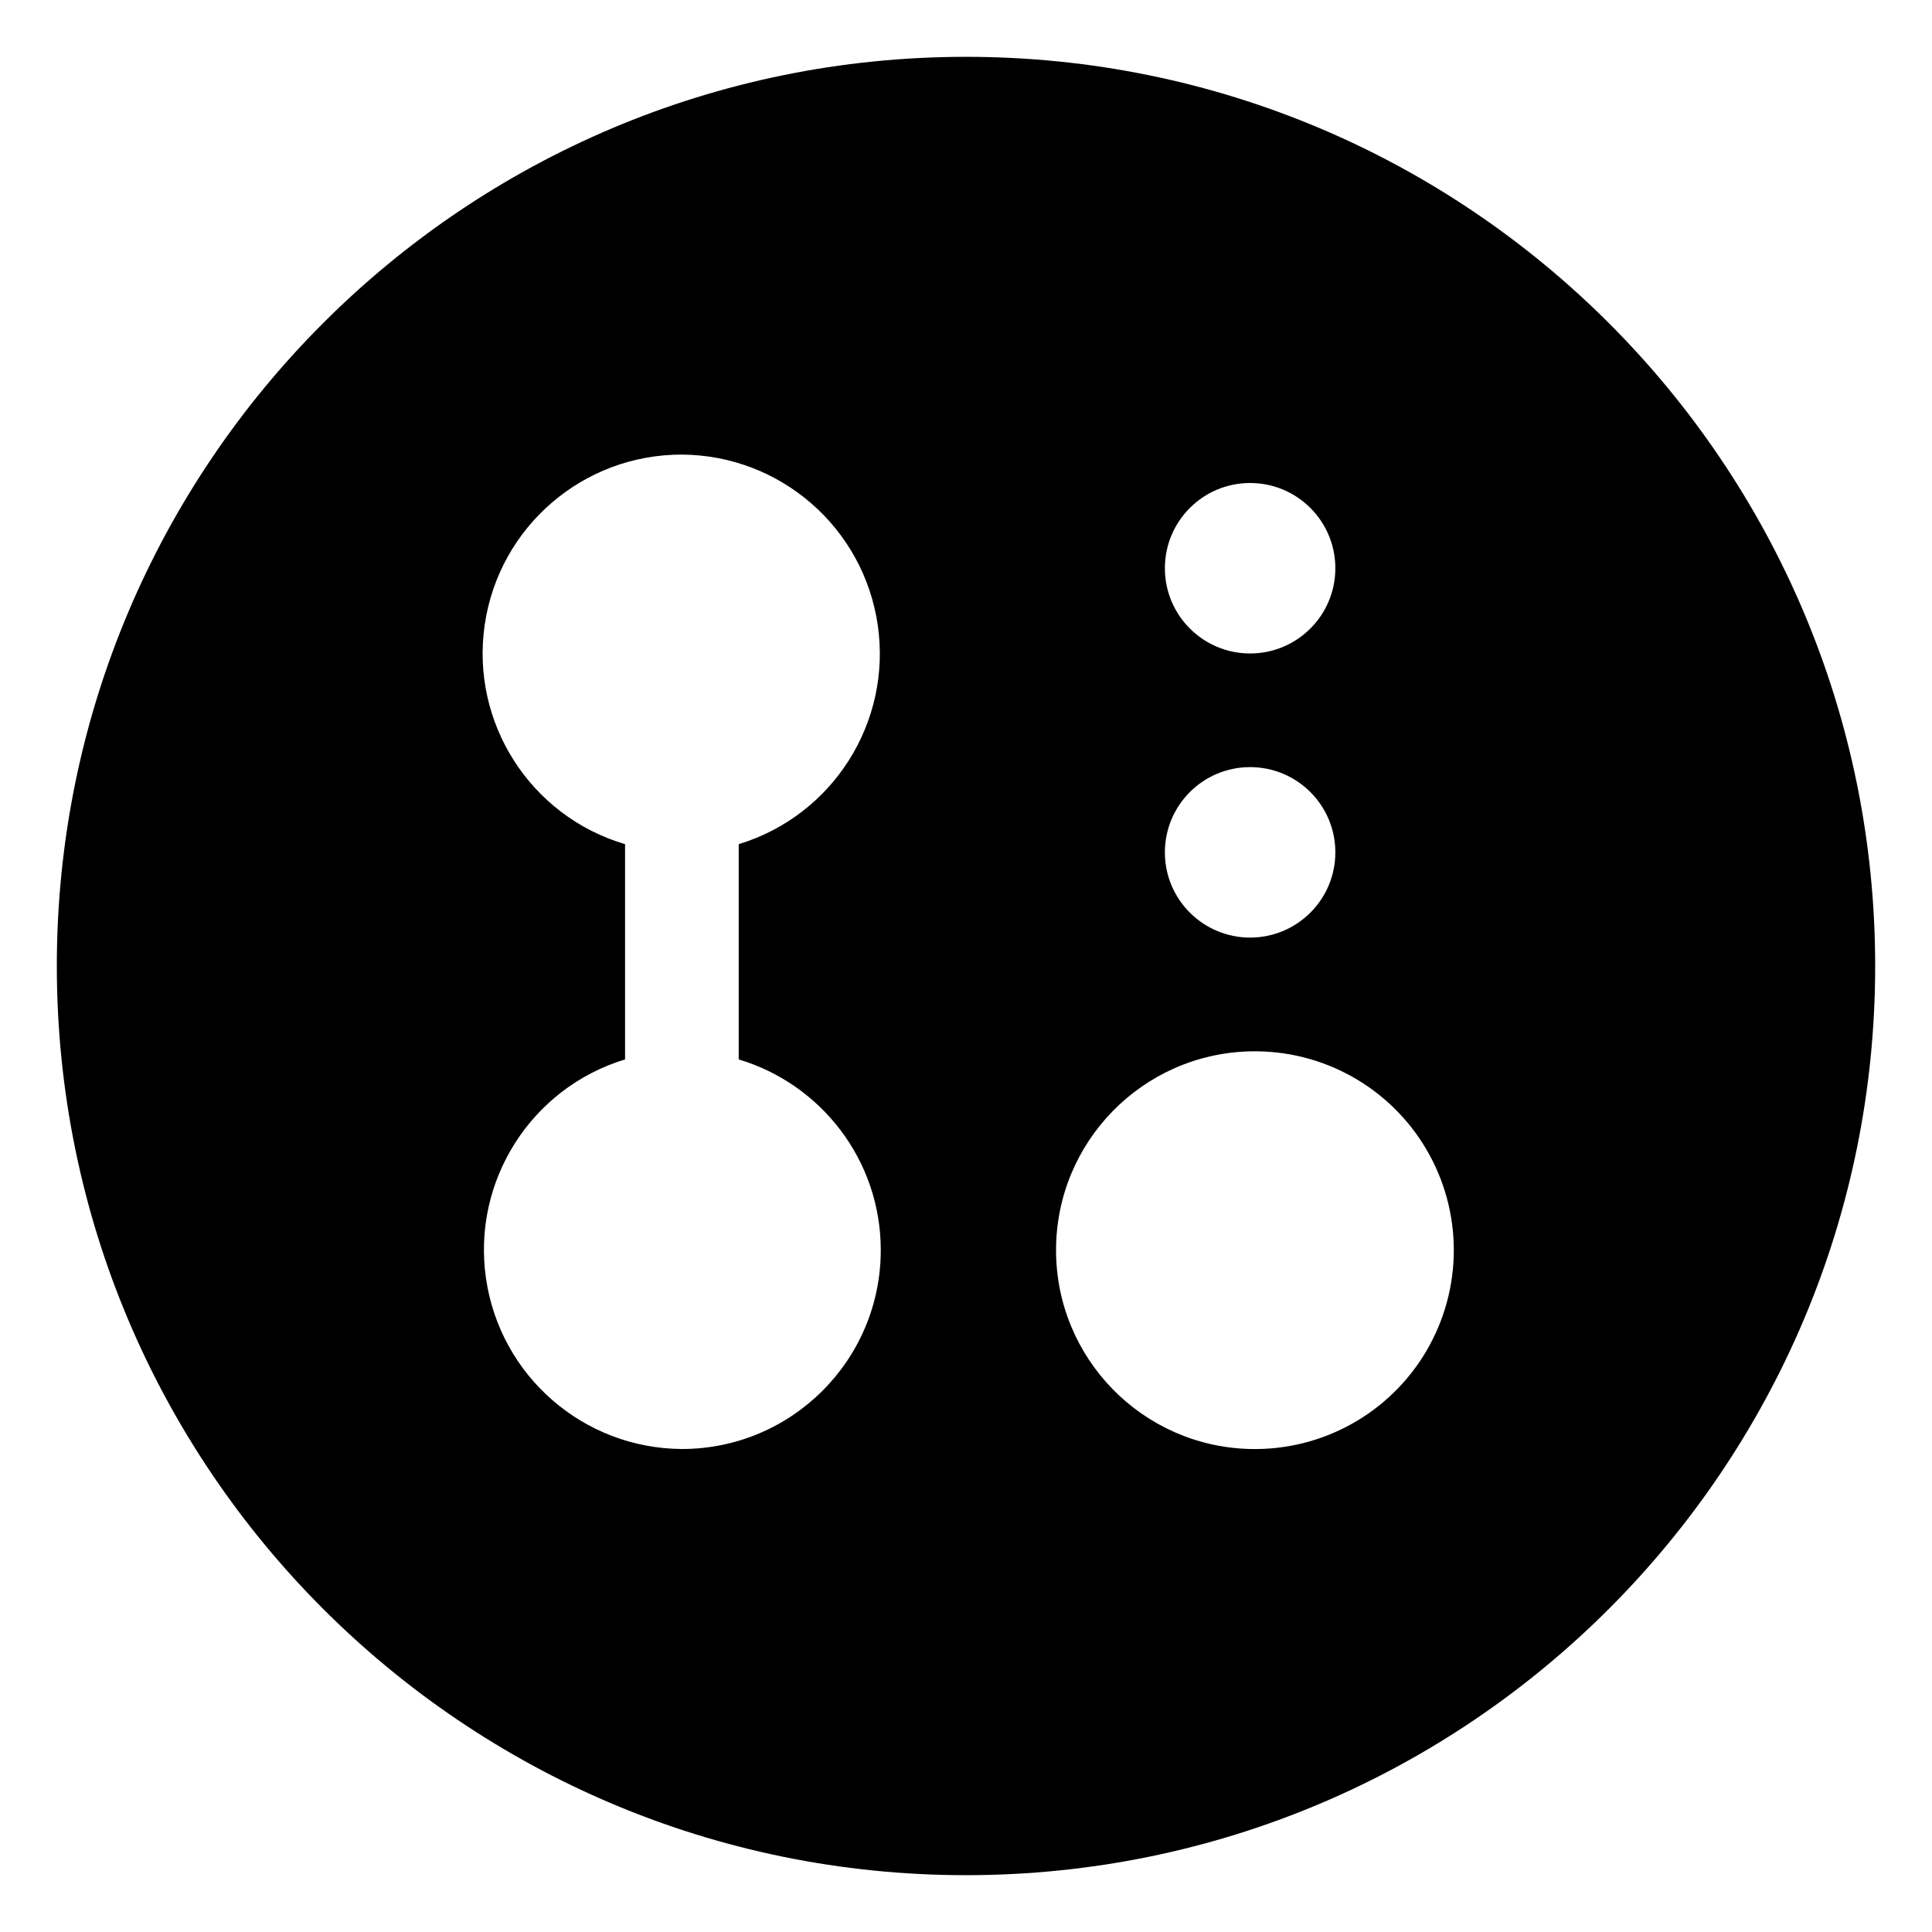
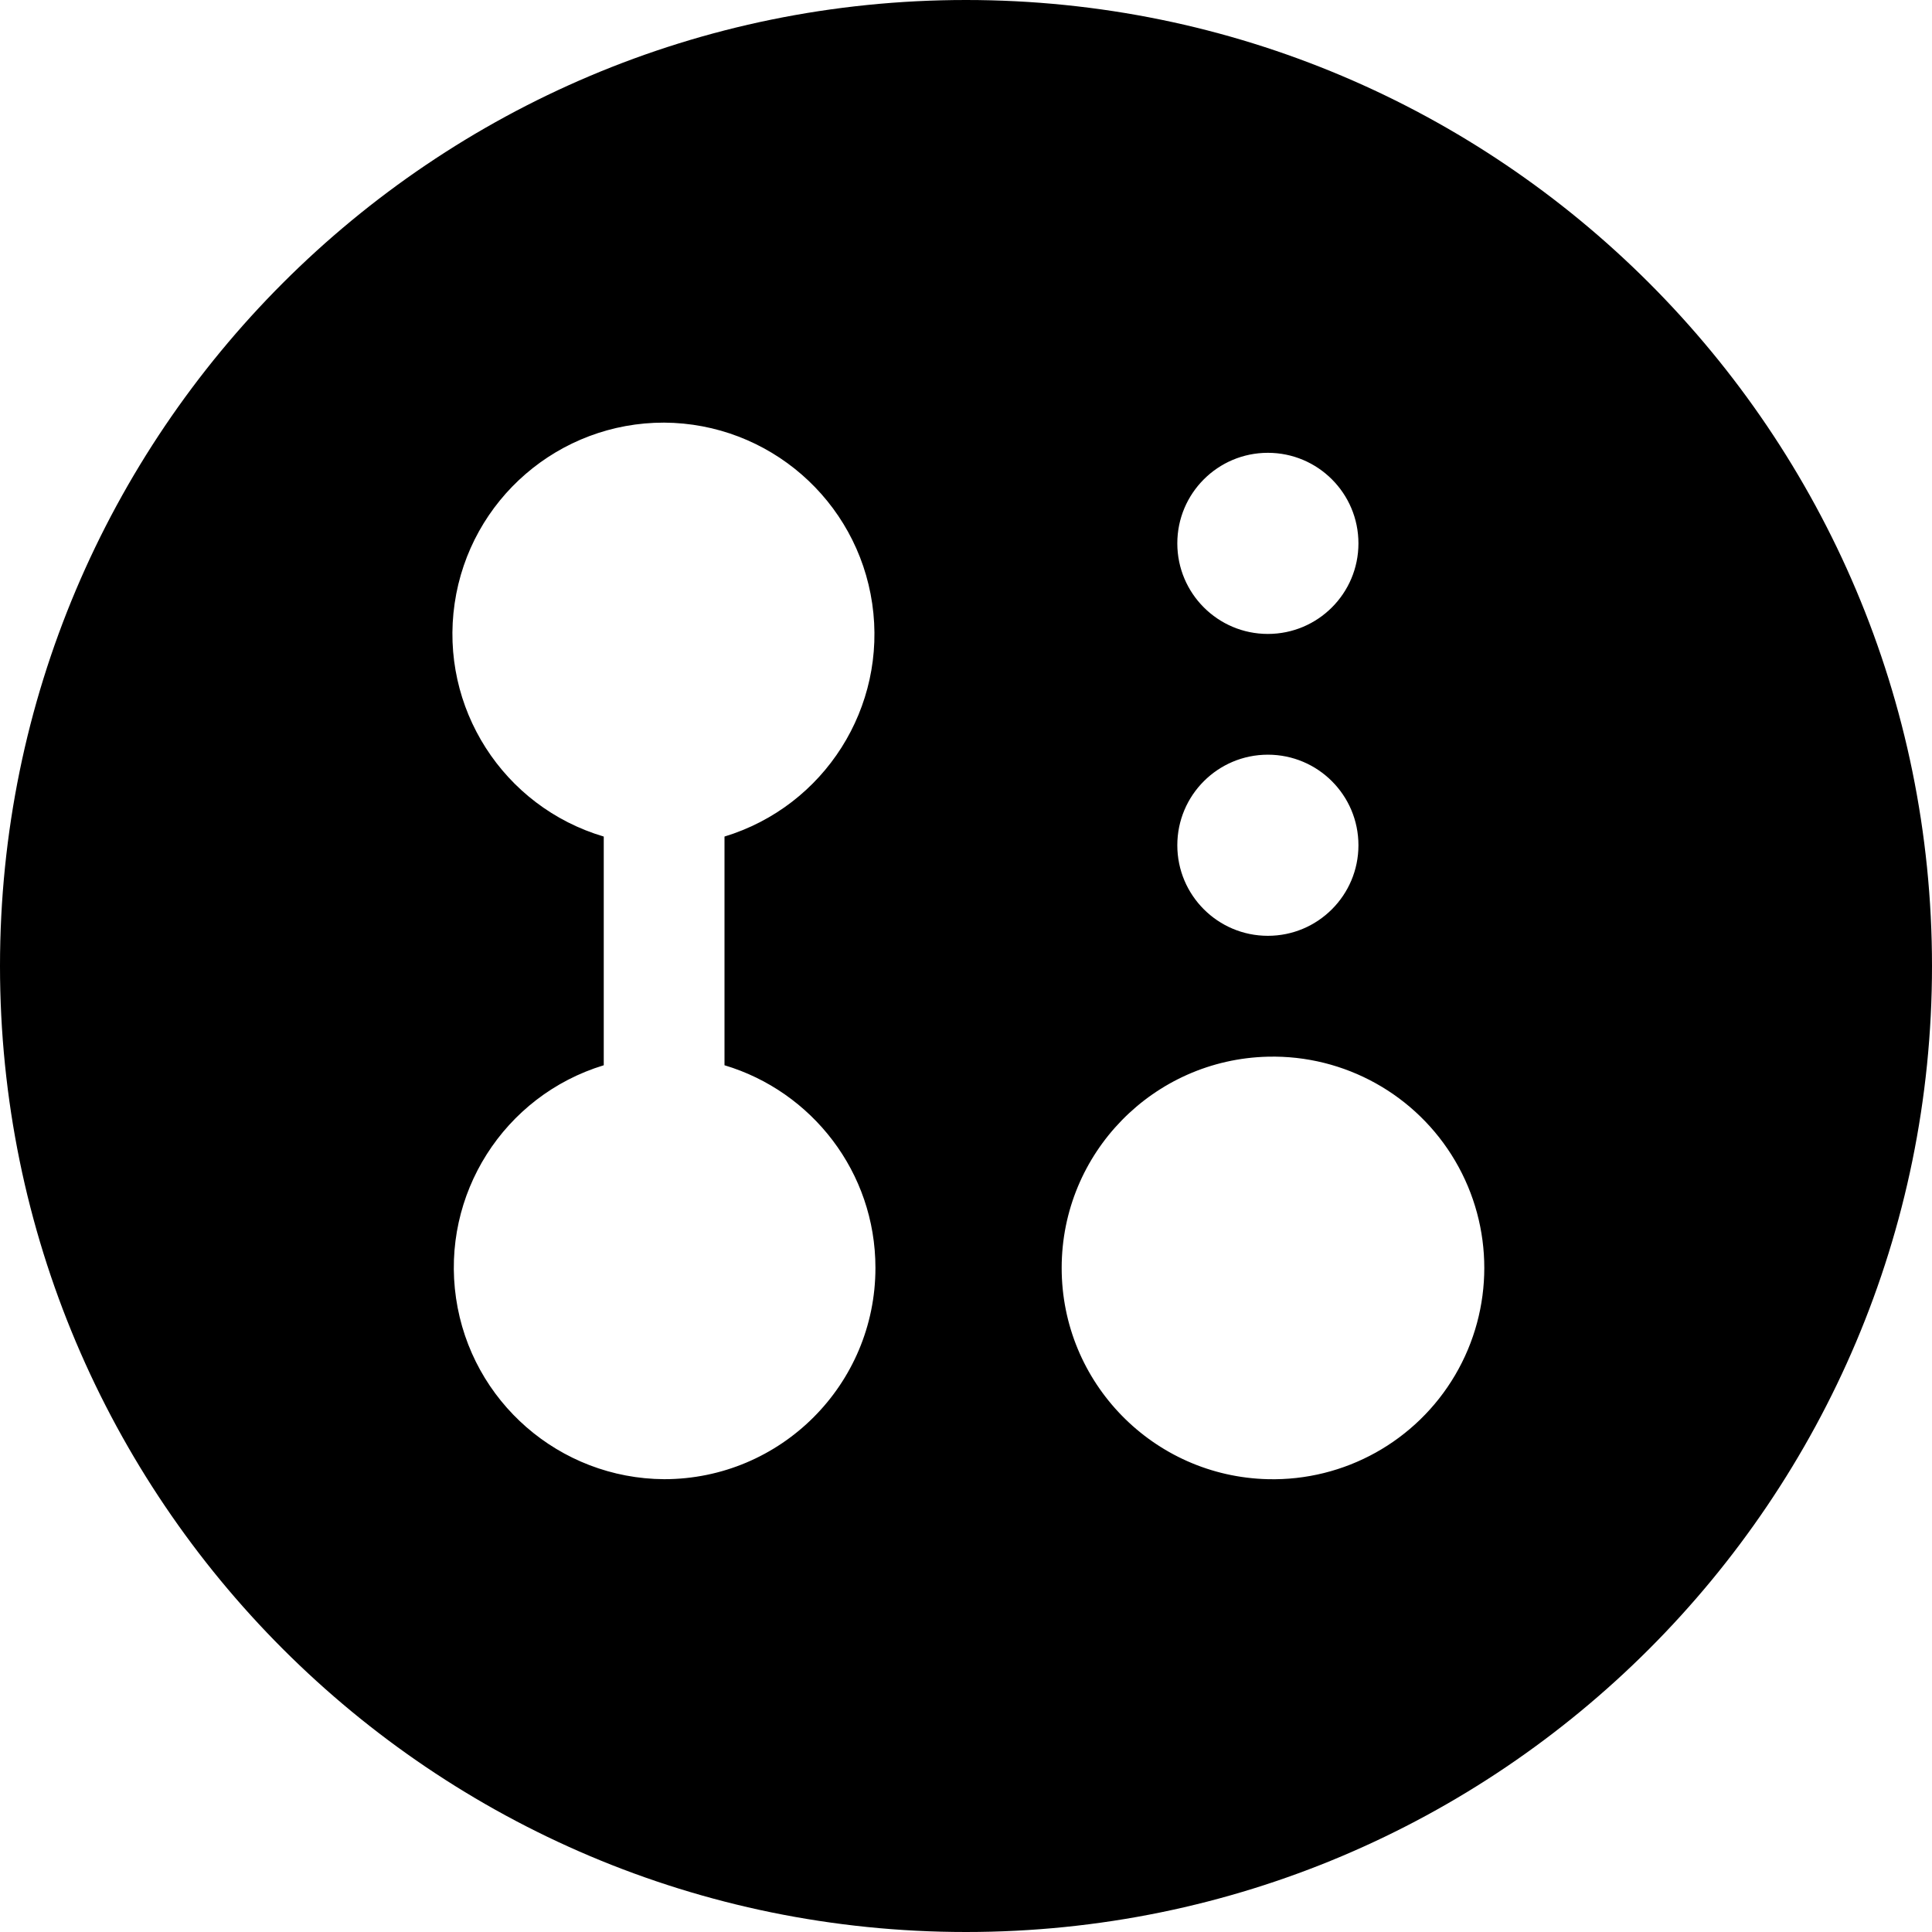
- <svg xmlns="http://www.w3.org/2000/svg" viewBox="0 0 17 16" class="svg octicon-feed-pull-request-draft" width="16" height="16" aria-hidden="true">
-   <path d="M.5 8a8 8 0 1 1 16 0 8 8 0 0 1-16 0Zm7.25 2.5c0-.793-.527-1.462-1.25-1.678V6.928A1.752 1.752 0 0 0 6 3.5a1.75 1.75 0 0 0-.5 3.428v1.894A1.752 1.752 0 0 0 6 12.25a1.75 1.75 0 0 0 1.75-1.75ZM11 12.25a1.75 1.75 0 1 0 .001-3.499A1.75 1.75 0 0 0 11 12.25Zm0-4.5a.75.75 0 1 0 0-1.5.75.75 0 0 0 0 1.5Zm.75-3.25a.75.75 0 1 0-1.5 0 .75.75 0 0 0 1.5 0Z" />
+ <svg xmlns="http://www.w3.org/2000/svg" viewBox="0 0 16 16" class="svg octicon-feed-pull-request-draft" width="16" height="16" aria-hidden="true">
+   <path d="M0 8a8 8 0 1 1 16 0A8 8 0 0 1 0 8Zm7.25 2.5c0-.793-.527-1.462-1.25-1.678V6.928A1.752 1.752 0 0 0 5.5 3.5 1.75 1.75 0 0 0 5 6.928v1.894a1.752 1.752 0 0 0 .5 3.428 1.75 1.75 0 0 0 1.75-1.75Zm3.25 1.75a1.75 1.75 0 1 0 .001-3.499 1.75 1.75 0 0 0-.001 3.499Zm0-4.5a.75.75 0 1 0 0-1.5.75.75 0 0 0 0 1.5Zm.75-3.25a.75.75 0 1 0-1.5 0 .75.75 0 0 0 1.5 0Z" />
</svg>
